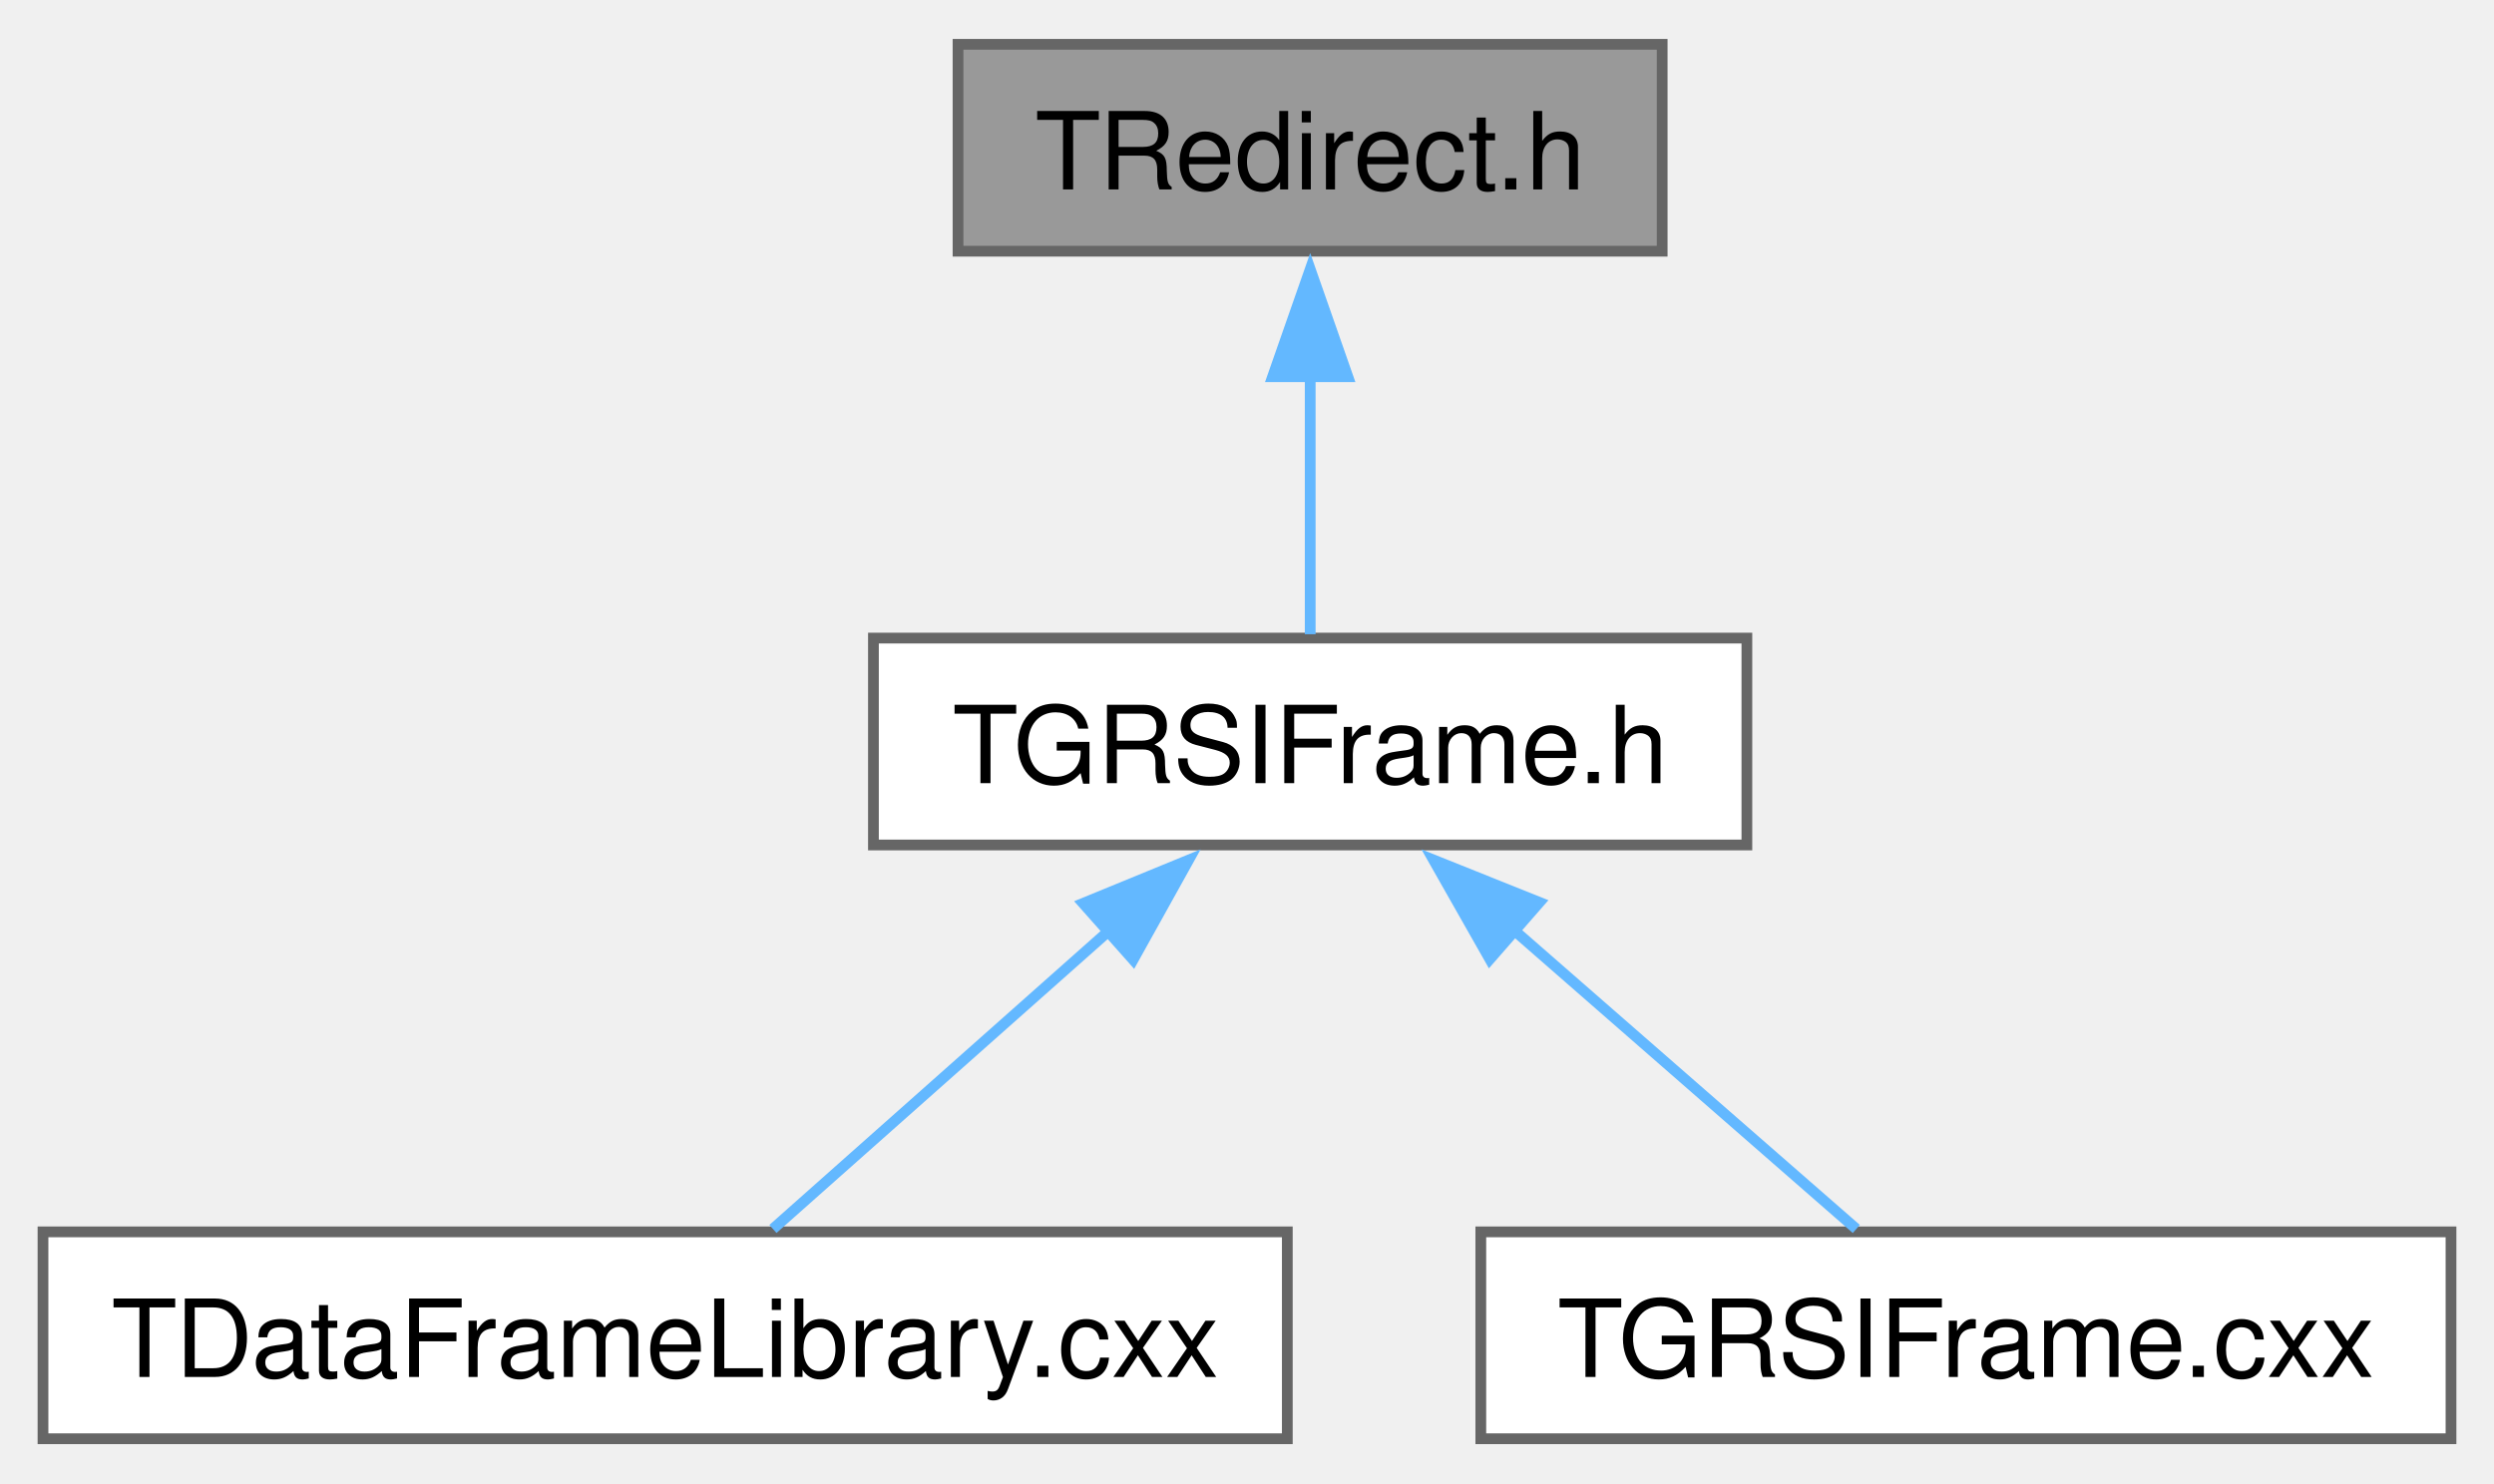
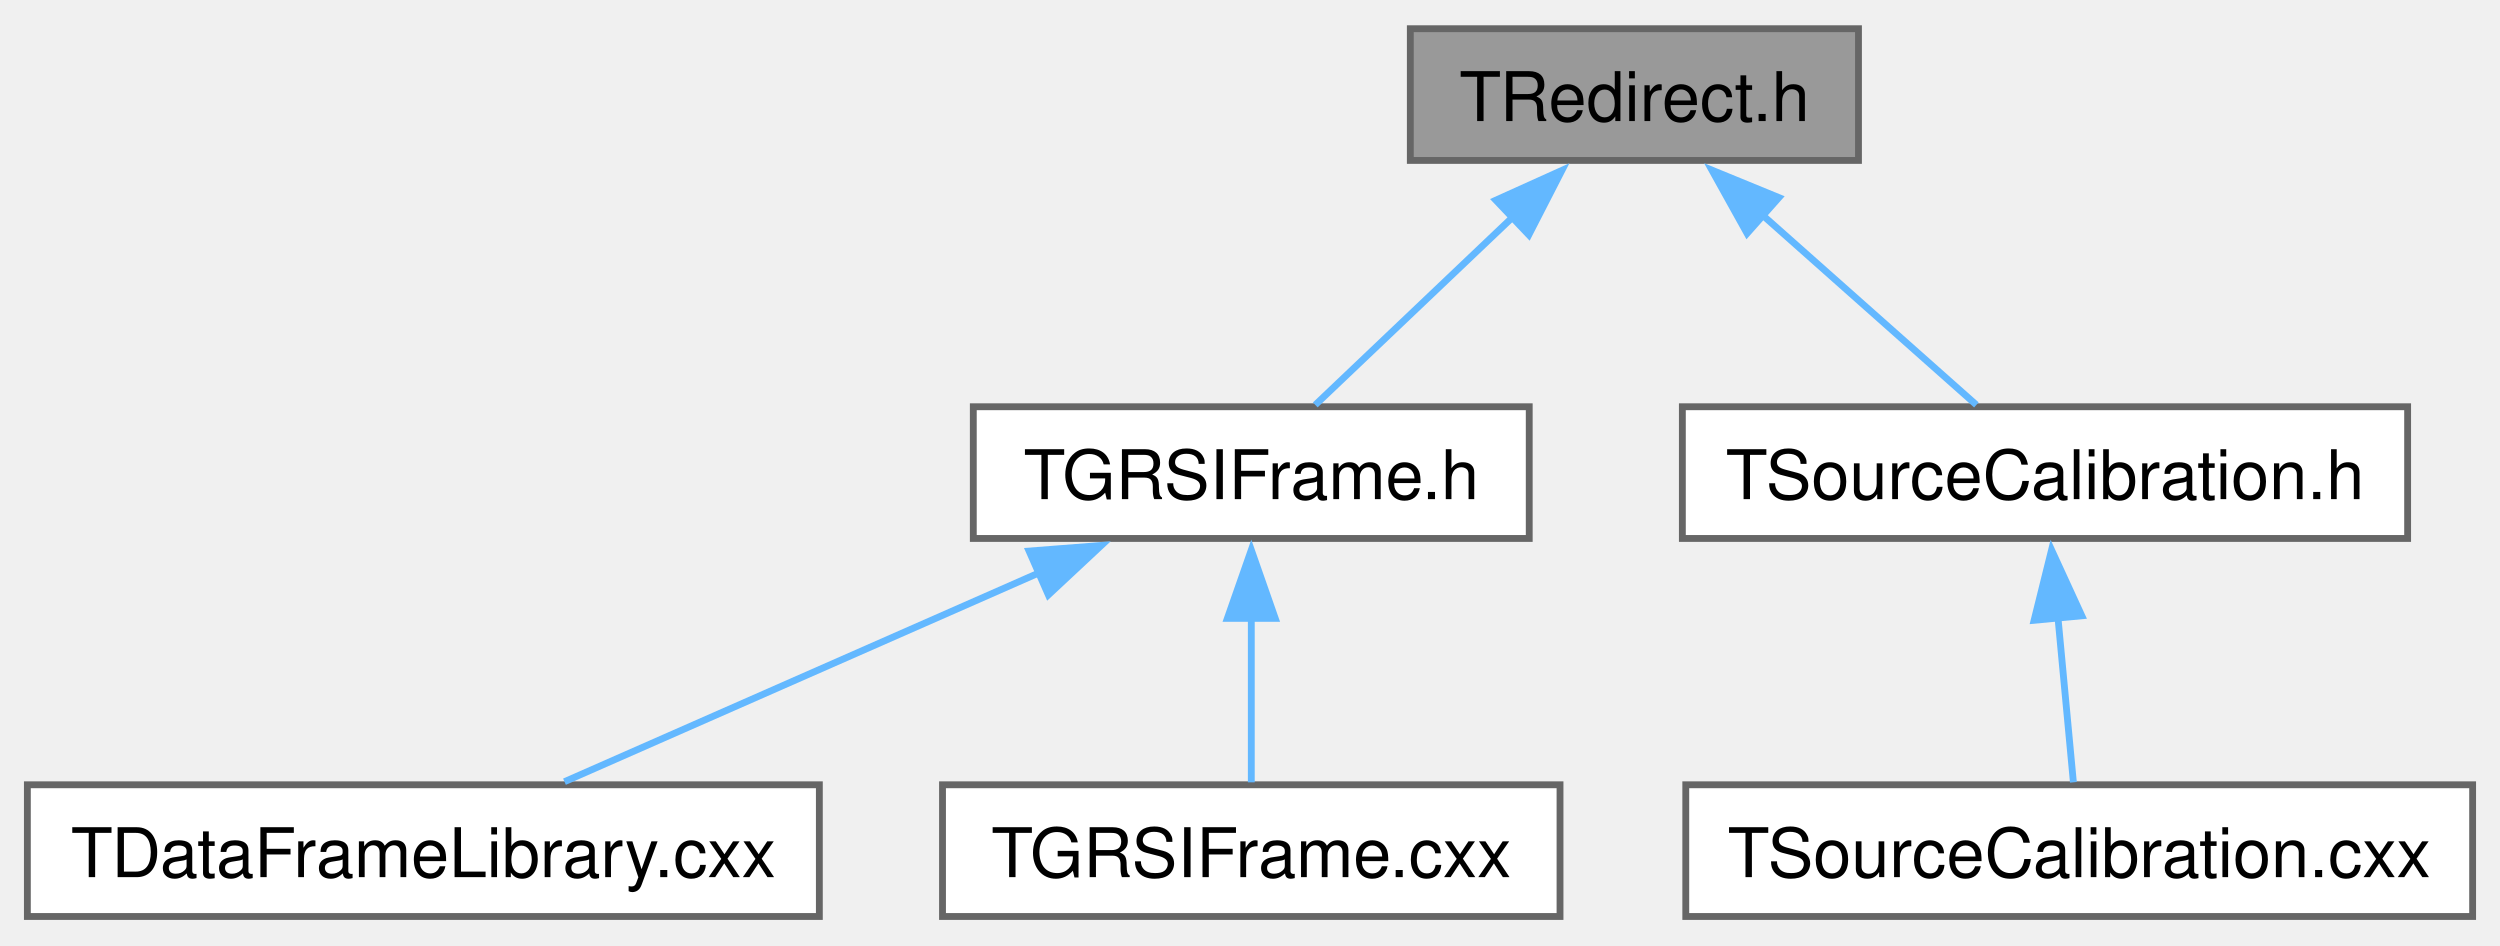
- <svg xmlns="http://www.w3.org/2000/svg" xmlns:xlink="http://www.w3.org/1999/xlink" width="232pt" height="138pt" viewBox="0.00 0.00 232.00 137.75">
+ <svg xmlns="http://www.w3.org/2000/svg" xmlns:xlink="http://www.w3.org/1999/xlink" width="365pt" height="138pt" viewBox="0.00 0.00 365.38 137.75">
  <g id="graph0" class="graph" transform="scale(1 1) rotate(0) translate(4 133.75)">
    <g id="Node000001" class="node">
      <g id="a_Node000001">
        <a xlink:title=" ">
-           <polygon fill="#999999" stroke="#666666" points="150.62,-129.75 85.12,-129.75 85.12,-110.5 150.62,-110.5 150.62,-129.75" />
-           <text text-anchor="middle" x="117.88" y="-116.25" font-family="Helvetica,sans-Serif" font-size="10.00">TRedirect.h</text>
+           <polygon fill="#999999" stroke="#666666" points="267.62,-129.75 202.12,-129.75 202.12,-110.5 267.62,-110.5 267.62,-129.75" />
+           <text text-anchor="middle" x="234.88" y="-116.25" font-family="Helvetica,sans-Serif" font-size="10.00">TRedirect.h</text>
        </a>
      </g>
    </g>
    <g id="Node000002" class="node">
      <g id="a_Node000002">
        <a xlink:href="_t_g_r_s_i_frame_8h.html" target="_top" xlink:title=" ">
-           <polygon fill="white" stroke="#666666" points="158.5,-74.5 77.25,-74.5 77.25,-55.25 158.5,-55.25 158.5,-74.5" />
-           <text text-anchor="middle" x="117.88" y="-61" font-family="Helvetica,sans-Serif" font-size="10.00">TGRSIFrame.h</text>
+           <polygon fill="white" stroke="#666666" points="219.5,-74.5 138.25,-74.5 138.25,-55.25 219.5,-55.25 219.5,-74.5" />
+           <text text-anchor="middle" x="178.88" y="-61" font-family="Helvetica,sans-Serif" font-size="10.00">TGRSIFrame.h</text>
        </a>
      </g>
    </g>
    <g id="edge1_Node000001_Node000002" class="edge">
      <g id="a_edge1_Node000001_Node000002">
        <a xlink:title=" ">
-           <path fill="none" stroke="#63b8ff" d="M117.88,-98.88C117.88,-90.59 117.88,-81.42 117.88,-74.86" />
-           <polygon fill="#63b8ff" stroke="#63b8ff" points="114.38,-98.82 117.88,-108.82 121.38,-98.82 114.38,-98.82" />
+           <path fill="none" stroke="#63b8ff" d="M217.24,-102.36C207.63,-93.22 196.12,-82.28 188.23,-74.77" />
+           <polygon fill="#63b8ff" stroke="#63b8ff" points="214.62,-104.69 224.28,-109.05 219.44,-99.62 214.62,-104.69" />
+         </a>
+       </g>
+     </g>
+     <g id="Node000005" class="node">
+       <g id="a_Node000005">
+         <a xlink:href="_t_source_calibration_8h.html" target="_top" xlink:title=" ">
+           <polygon fill="white" stroke="#666666" points="347.88,-74.5 241.88,-74.5 241.88,-55.25 347.88,-55.25 347.88,-74.5" />
+           <text text-anchor="middle" x="294.88" y="-61" font-family="Helvetica,sans-Serif" font-size="10.00">TSourceCalibration.h</text>
+         </a>
+       </g>
+     </g>
+     <g id="edge4_Node000001_Node000005" class="edge">
+       <g id="a_edge4_Node000001_Node000005">
+         <a xlink:title=" ">
+           <path fill="none" stroke="#63b8ff" d="M253.45,-102.64C263.81,-93.44 276.31,-82.35 284.85,-74.77" />
+           <polygon fill="#63b8ff" stroke="#63b8ff" points="251.34,-99.83 246.19,-109.09 255.99,-105.07 251.34,-99.83" />
        </a>
      </g>
    </g>
    <g id="Node000003" class="node">
      <g id="a_Node000003">
        <a xlink:href="_t_data_frame_library_8cxx.html" target="_top" xlink:title=" ">
          <polygon fill="white" stroke="#666666" points="115.75,-19.25 0,-19.25 0,0 115.75,0 115.75,-19.25" />
          <text text-anchor="middle" x="57.88" y="-5.75" font-family="Helvetica,sans-Serif" font-size="10.00">TDataFrameLibrary.cxx</text>
        </a>
      </g>
    </g>
    <g id="edge2_Node000002_Node000003" class="edge">
      <g id="a_edge2_Node000002_Node000003">
        <a xlink:title=" ">
-           <path fill="none" stroke="#63b8ff" d="M99.3,-47.39C88.94,-38.19 76.44,-27.1 67.9,-19.52" />
-           <polygon fill="#63b8ff" stroke="#63b8ff" points="96.76,-49.82 106.56,-53.84 101.41,-44.58 96.76,-49.82" />
+           <path fill="none" stroke="#63b8ff" d="M147.96,-50.27C126.16,-40.68 97.57,-28.09 78.5,-19.7" />
+           <polygon fill="#63b8ff" stroke="#63b8ff" points="146.4,-53.41 156.96,-54.23 149.22,-47 146.4,-53.41" />
        </a>
      </g>
    </g>
    <g id="Node000004" class="node">
      <g id="a_Node000004">
        <a xlink:href="_t_g_r_s_i_frame_8cxx.html" target="_top" xlink:title=" ">
          <polygon fill="white" stroke="#666666" points="224,-19.25 133.75,-19.25 133.75,0 224,0 224,-19.25" />
          <text text-anchor="middle" x="178.88" y="-5.75" font-family="Helvetica,sans-Serif" font-size="10.00">TGRSIFrame.cxx</text>
        </a>
      </g>
    </g>
    <g id="edge3_Node000002_Node000004" class="edge">
      <g id="a_edge3_Node000002_Node000004">
        <a xlink:title=" ">
-           <path fill="none" stroke="#63b8ff" d="M136.76,-47.39C147.3,-38.19 160,-27.1 168.68,-19.52" />
-           <polygon fill="#63b8ff" stroke="#63b8ff" points="134.59,-44.63 129.36,-53.85 139.2,-49.91 134.59,-44.63" />
+           <path fill="none" stroke="#63b8ff" d="M178.88,-43.63C178.88,-35.34 178.88,-26.17 178.88,-19.61" />
+           <polygon fill="#63b8ff" stroke="#63b8ff" points="175.38,-43.57 178.88,-53.57 182.38,-43.57 175.38,-43.57" />
+         </a>
+       </g>
+     </g>
+     <g id="Node000006" class="node">
+       <g id="a_Node000006">
+         <a xlink:href="_t_source_calibration_8cxx.html" target="_top" xlink:title=" ">
+           <polygon fill="white" stroke="#666666" points="357.38,-19.25 242.38,-19.25 242.38,0 357.38,0 357.38,-19.25" />
+           <text text-anchor="middle" x="299.88" y="-5.75" font-family="Helvetica,sans-Serif" font-size="10.00">TSourceCalibration.cxx</text>
+         </a>
+       </g>
+     </g>
+     <g id="edge5_Node000005_Node000006" class="edge">
+       <g id="a_edge5_Node000005_Node000006">
+         <a xlink:title=" ">
+           <path fill="none" stroke="#63b8ff" d="M296.78,-43.63C297.55,-35.34 298.42,-26.17 299.03,-19.61" />
+           <polygon fill="#63b8ff" stroke="#63b8ff" points="293.29,-43.29 295.84,-53.57 300.26,-43.95 293.29,-43.29" />
        </a>
      </g>
    </g>
  </g>
</svg>
